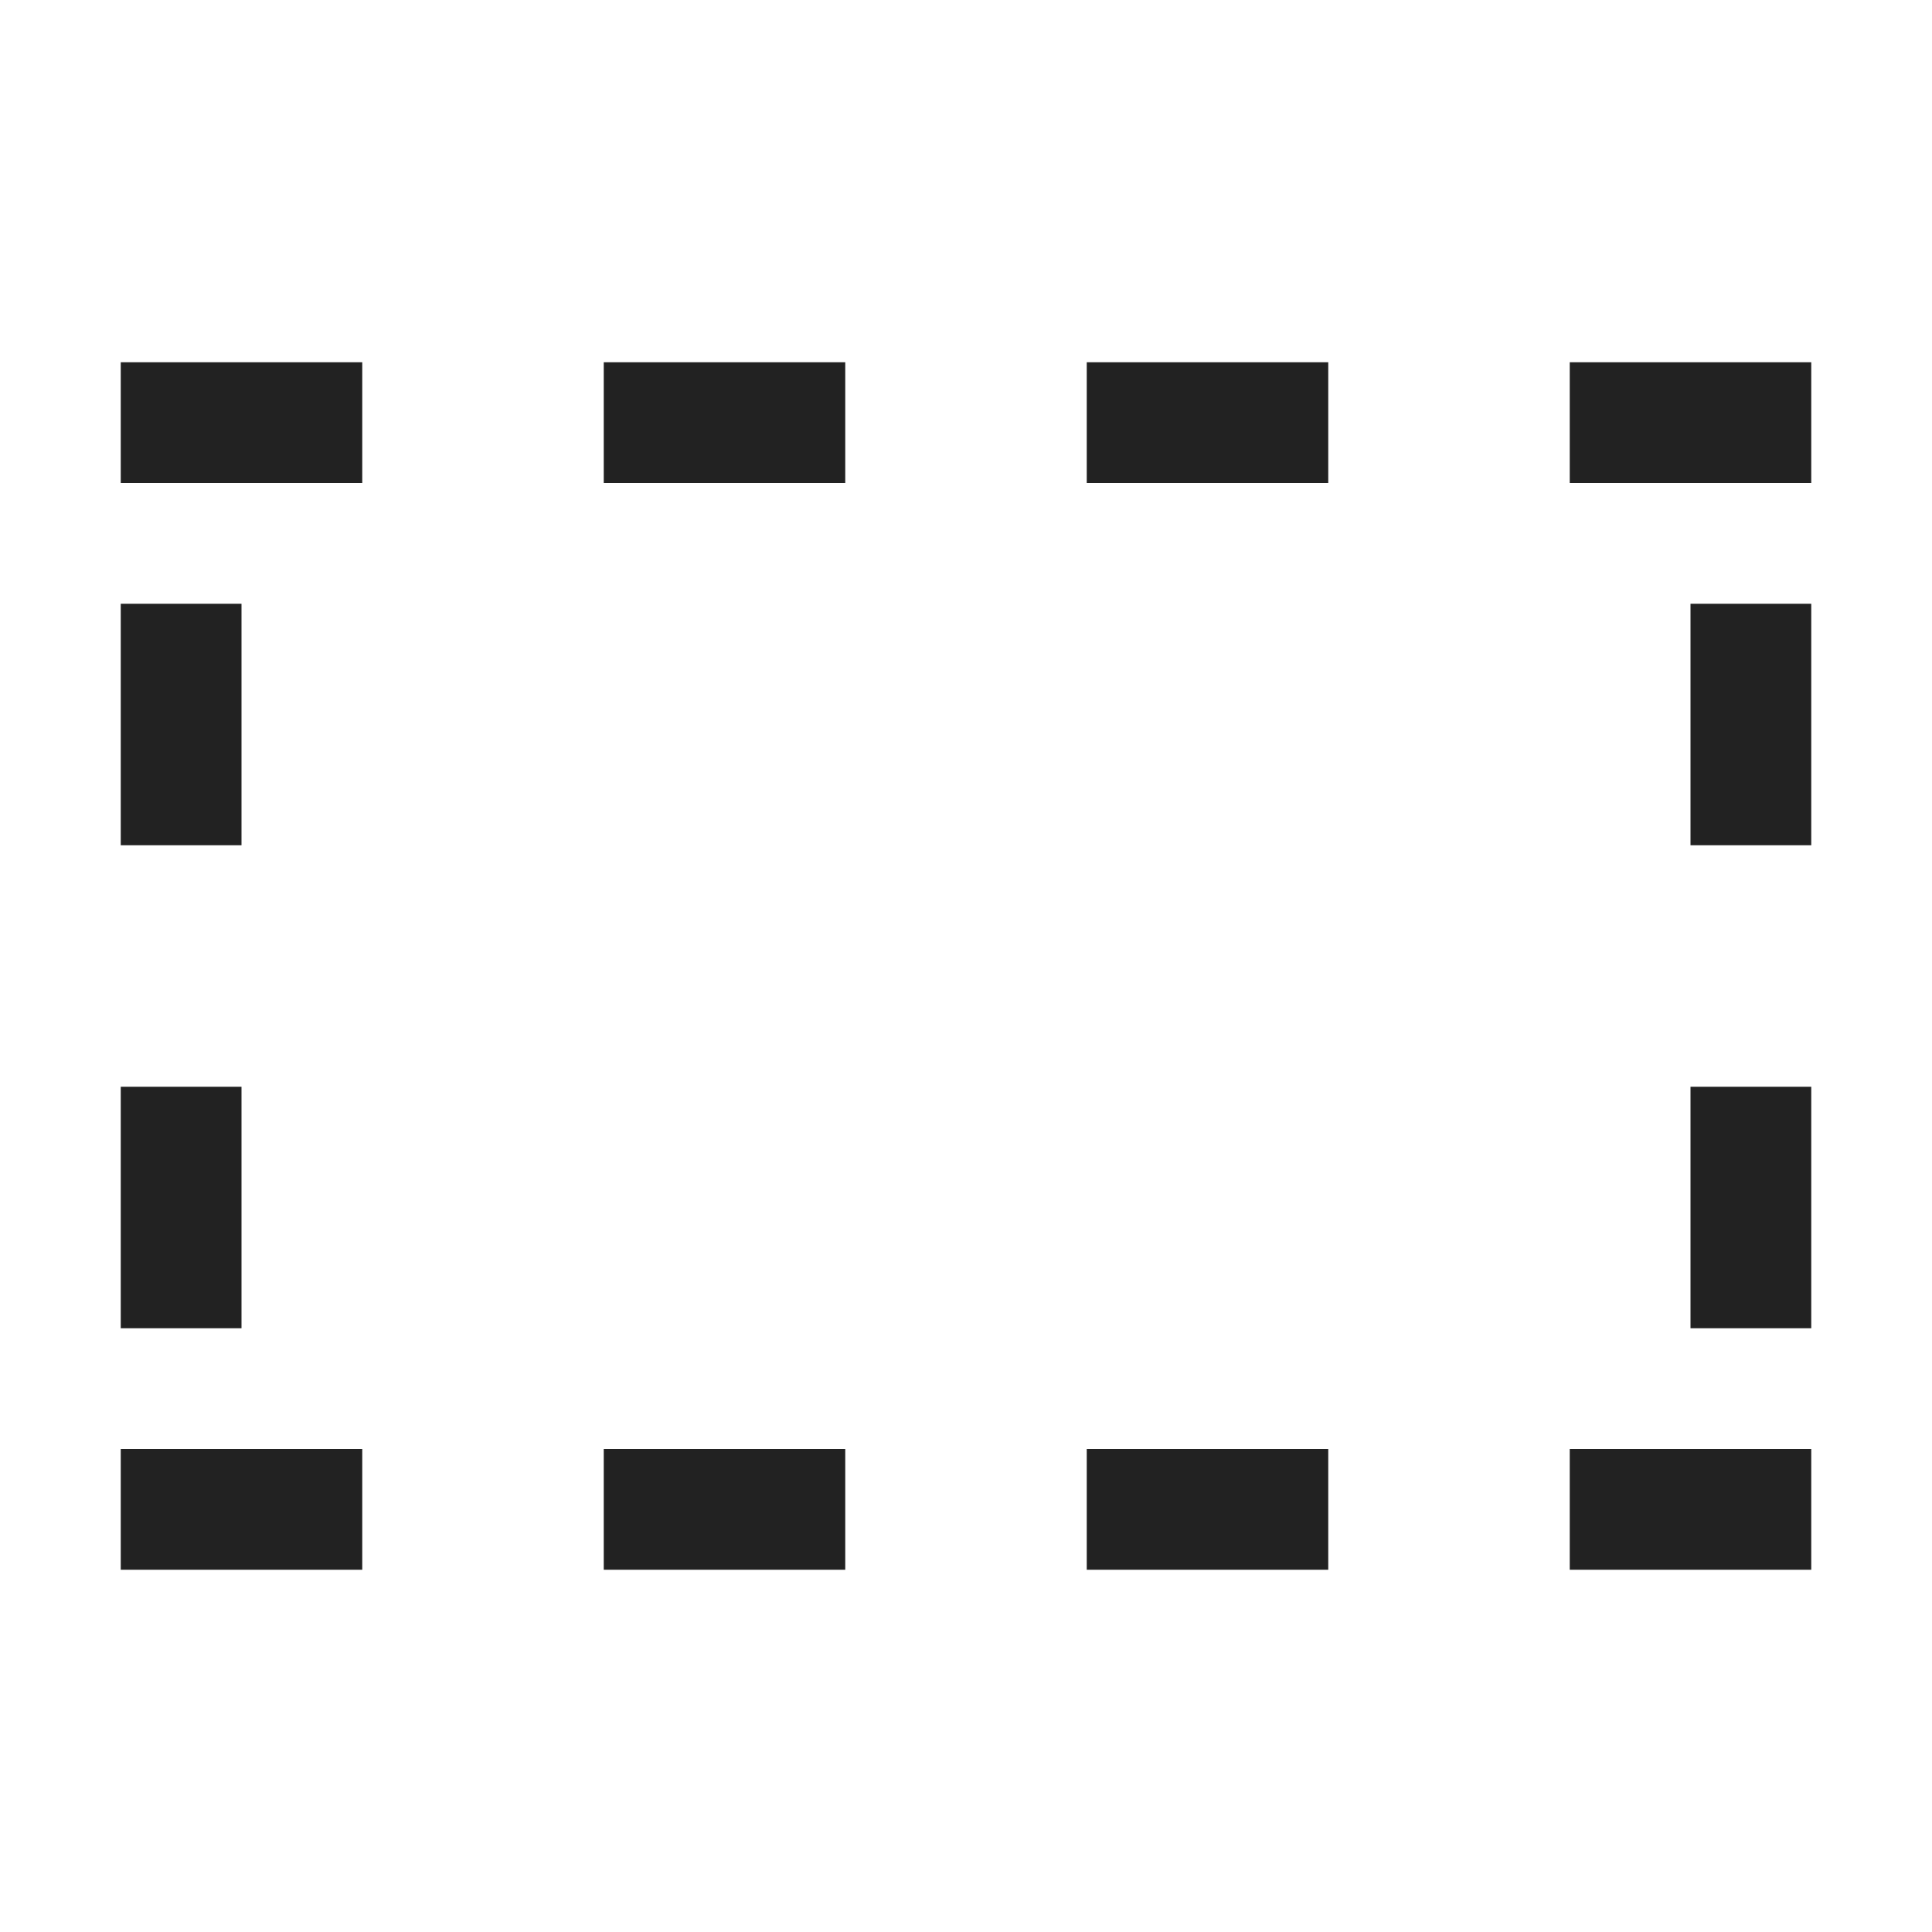
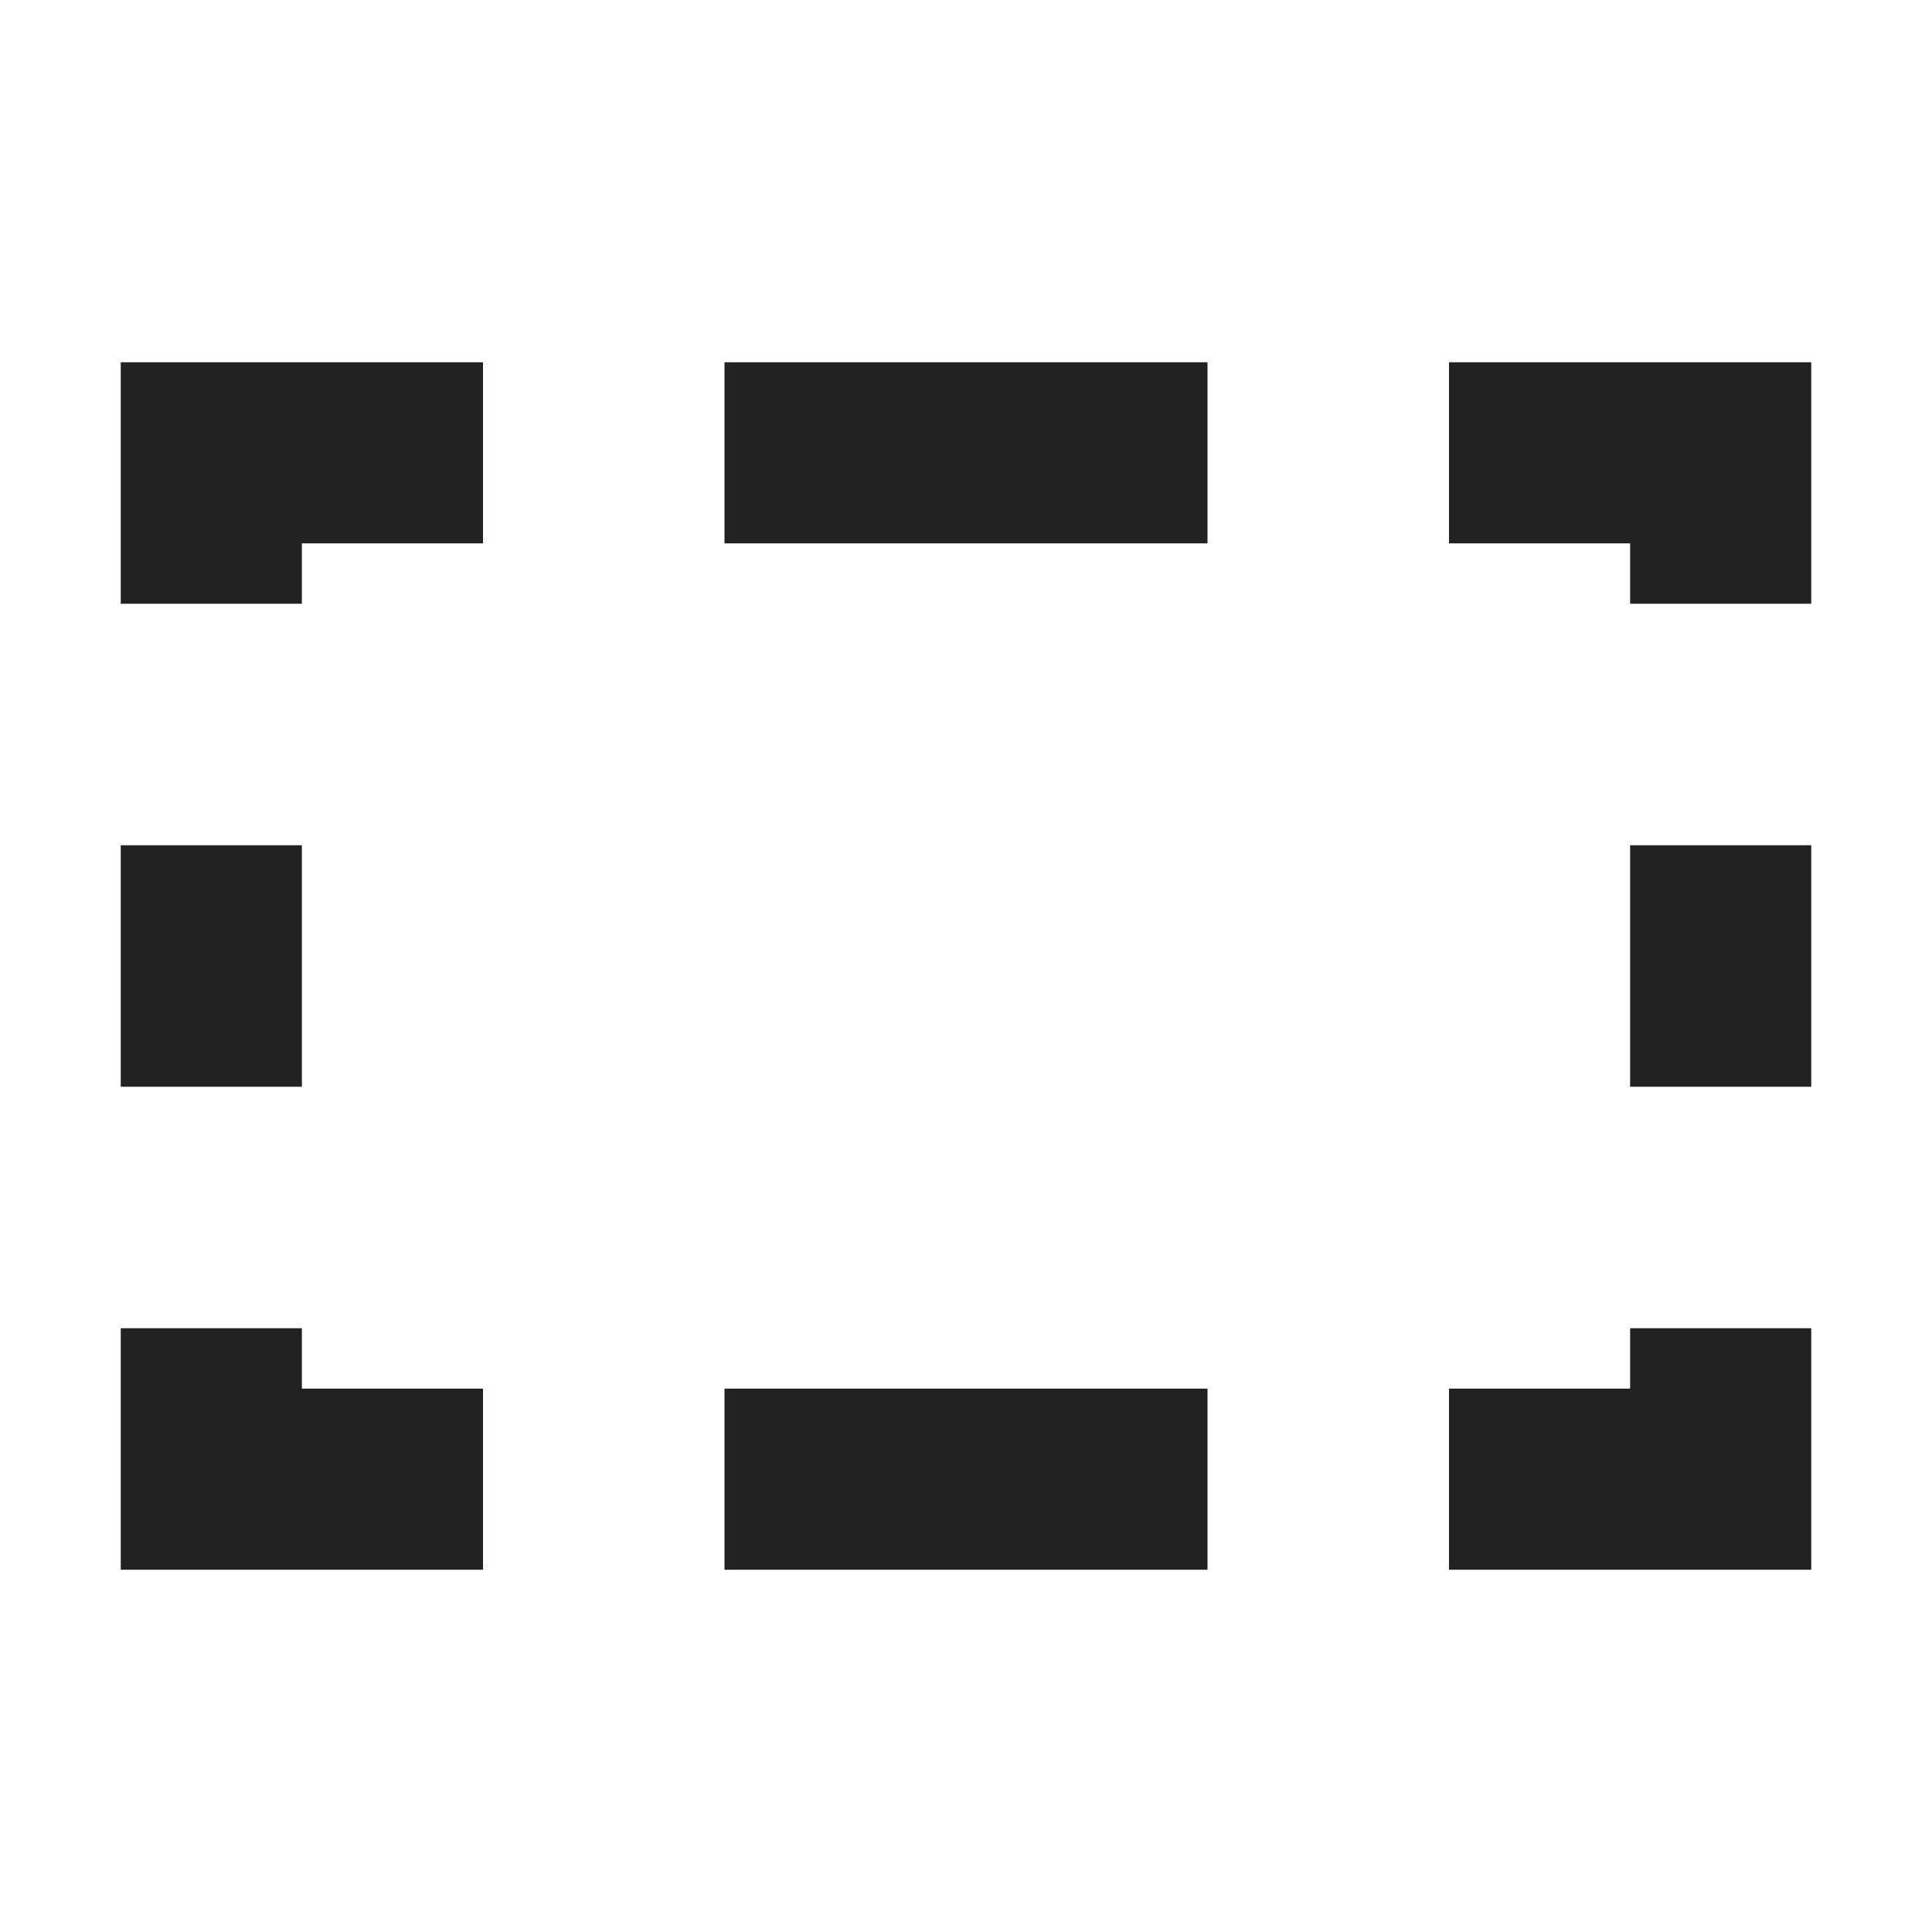
<svg xmlns="http://www.w3.org/2000/svg" width="16" height="16" viewBox="0 0 16 16">
-   <path fill="#222222" d="M1 3h2v1H1zM5 3h2v1H5zM9 3h2v1H9zM13 3h2v1h-2zM1 12h2v1H1zM5 12h2v1H5zM9 12h2v1H9zM13 12h2v1h-2zM1 5h1v2H1zM1 9h1v2H1zM14 5h1v2h-1zM14 9h1v2h-1z" />
+   <path fill="#222222" d="M1.00 3.00L4.00 3.00L4.00 4.50L1.00 4.50ZM1.00 11.50L4.00 11.50L4.00 13.00L1.00 13.00ZM6.00 3.00L10.00 3.00L10.00 4.50L6.00 4.50ZM6.00 11.50L10.00 11.50L10.00 13.00L6.00 13.00ZM12.00 3.00L15.00 3.00L15.00 4.50L12.00 4.50ZM12.00 11.50L15.00 11.50L15.00 13.00L12.00 13.00ZM1.00 4.50L2.50 4.50L2.50 5.00L1.00 5.00ZM13.50 4.50L15.00 4.50L15.00 5.00L13.50 5.00ZM1.00 7.00L2.50 7.00L2.50 9.00L1.00 9.00ZM13.50 7.00L15.00 7.00L15.00 9.00L13.50 9.00ZM1.00 11.00L2.50 11.00L2.50 11.50L1.00 11.50ZM13.50 11.00L15.00 11.00L15.00 11.50L13.50 11.50Z" />
</svg>
